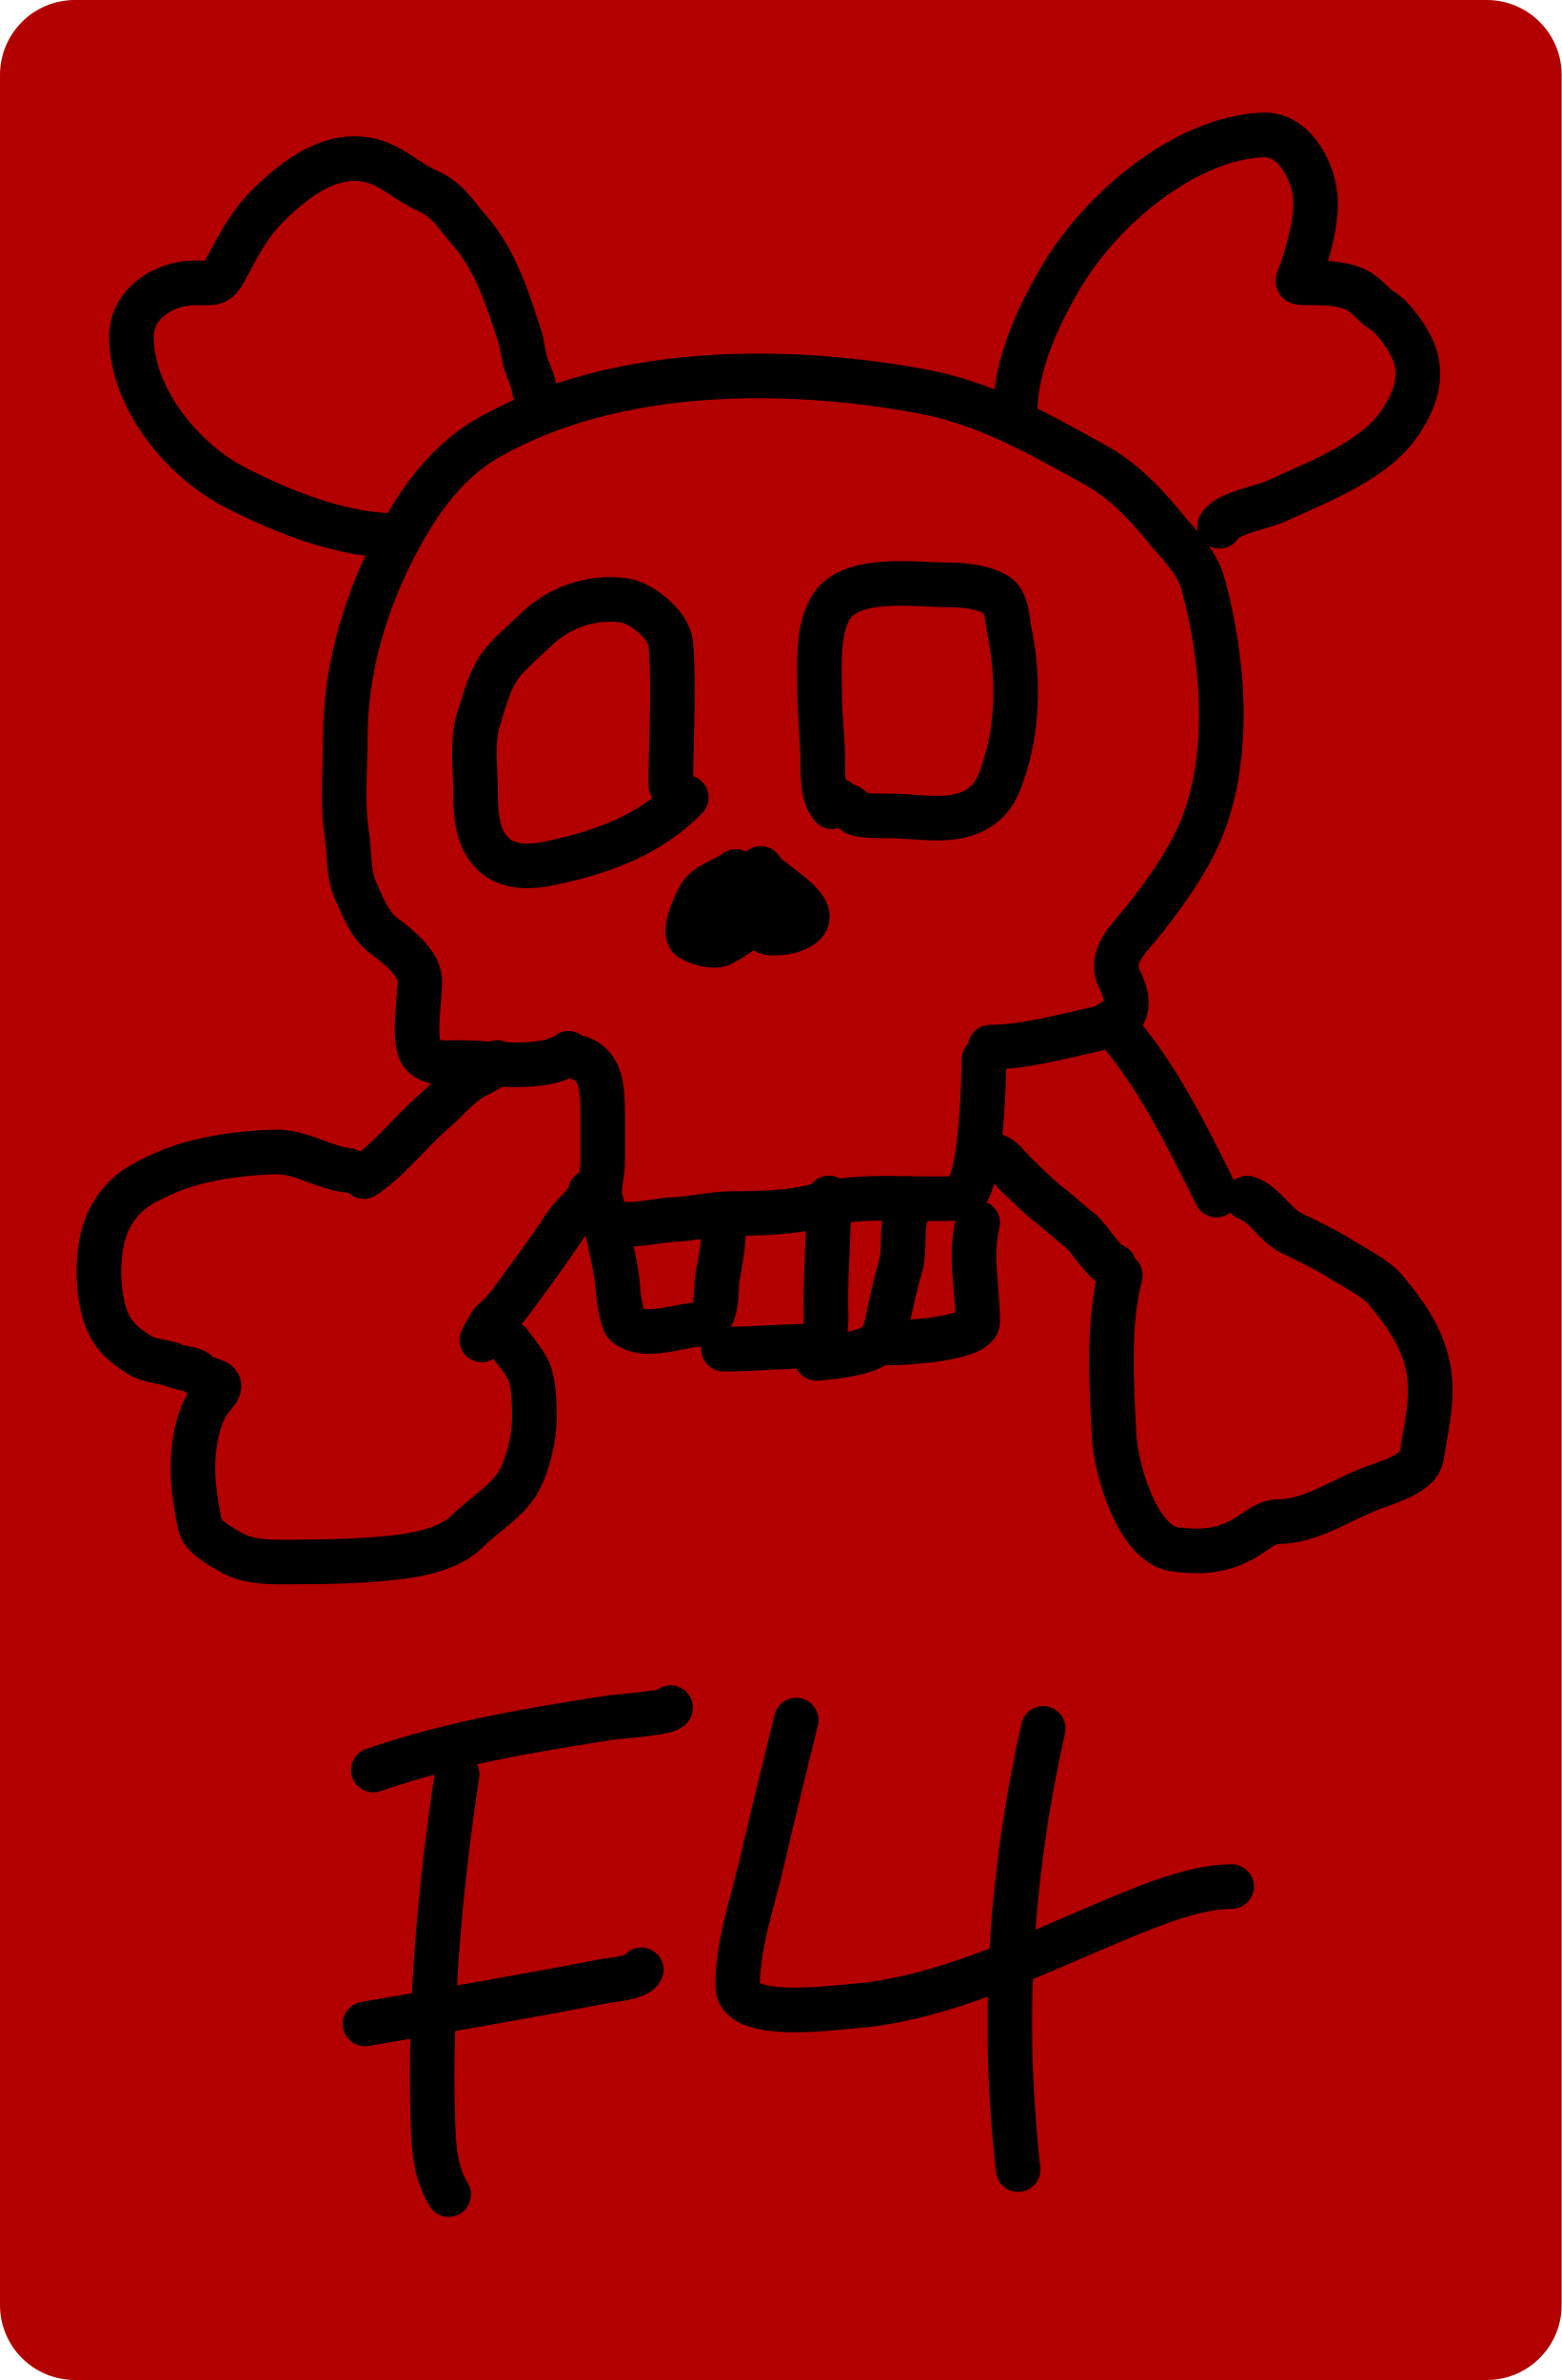
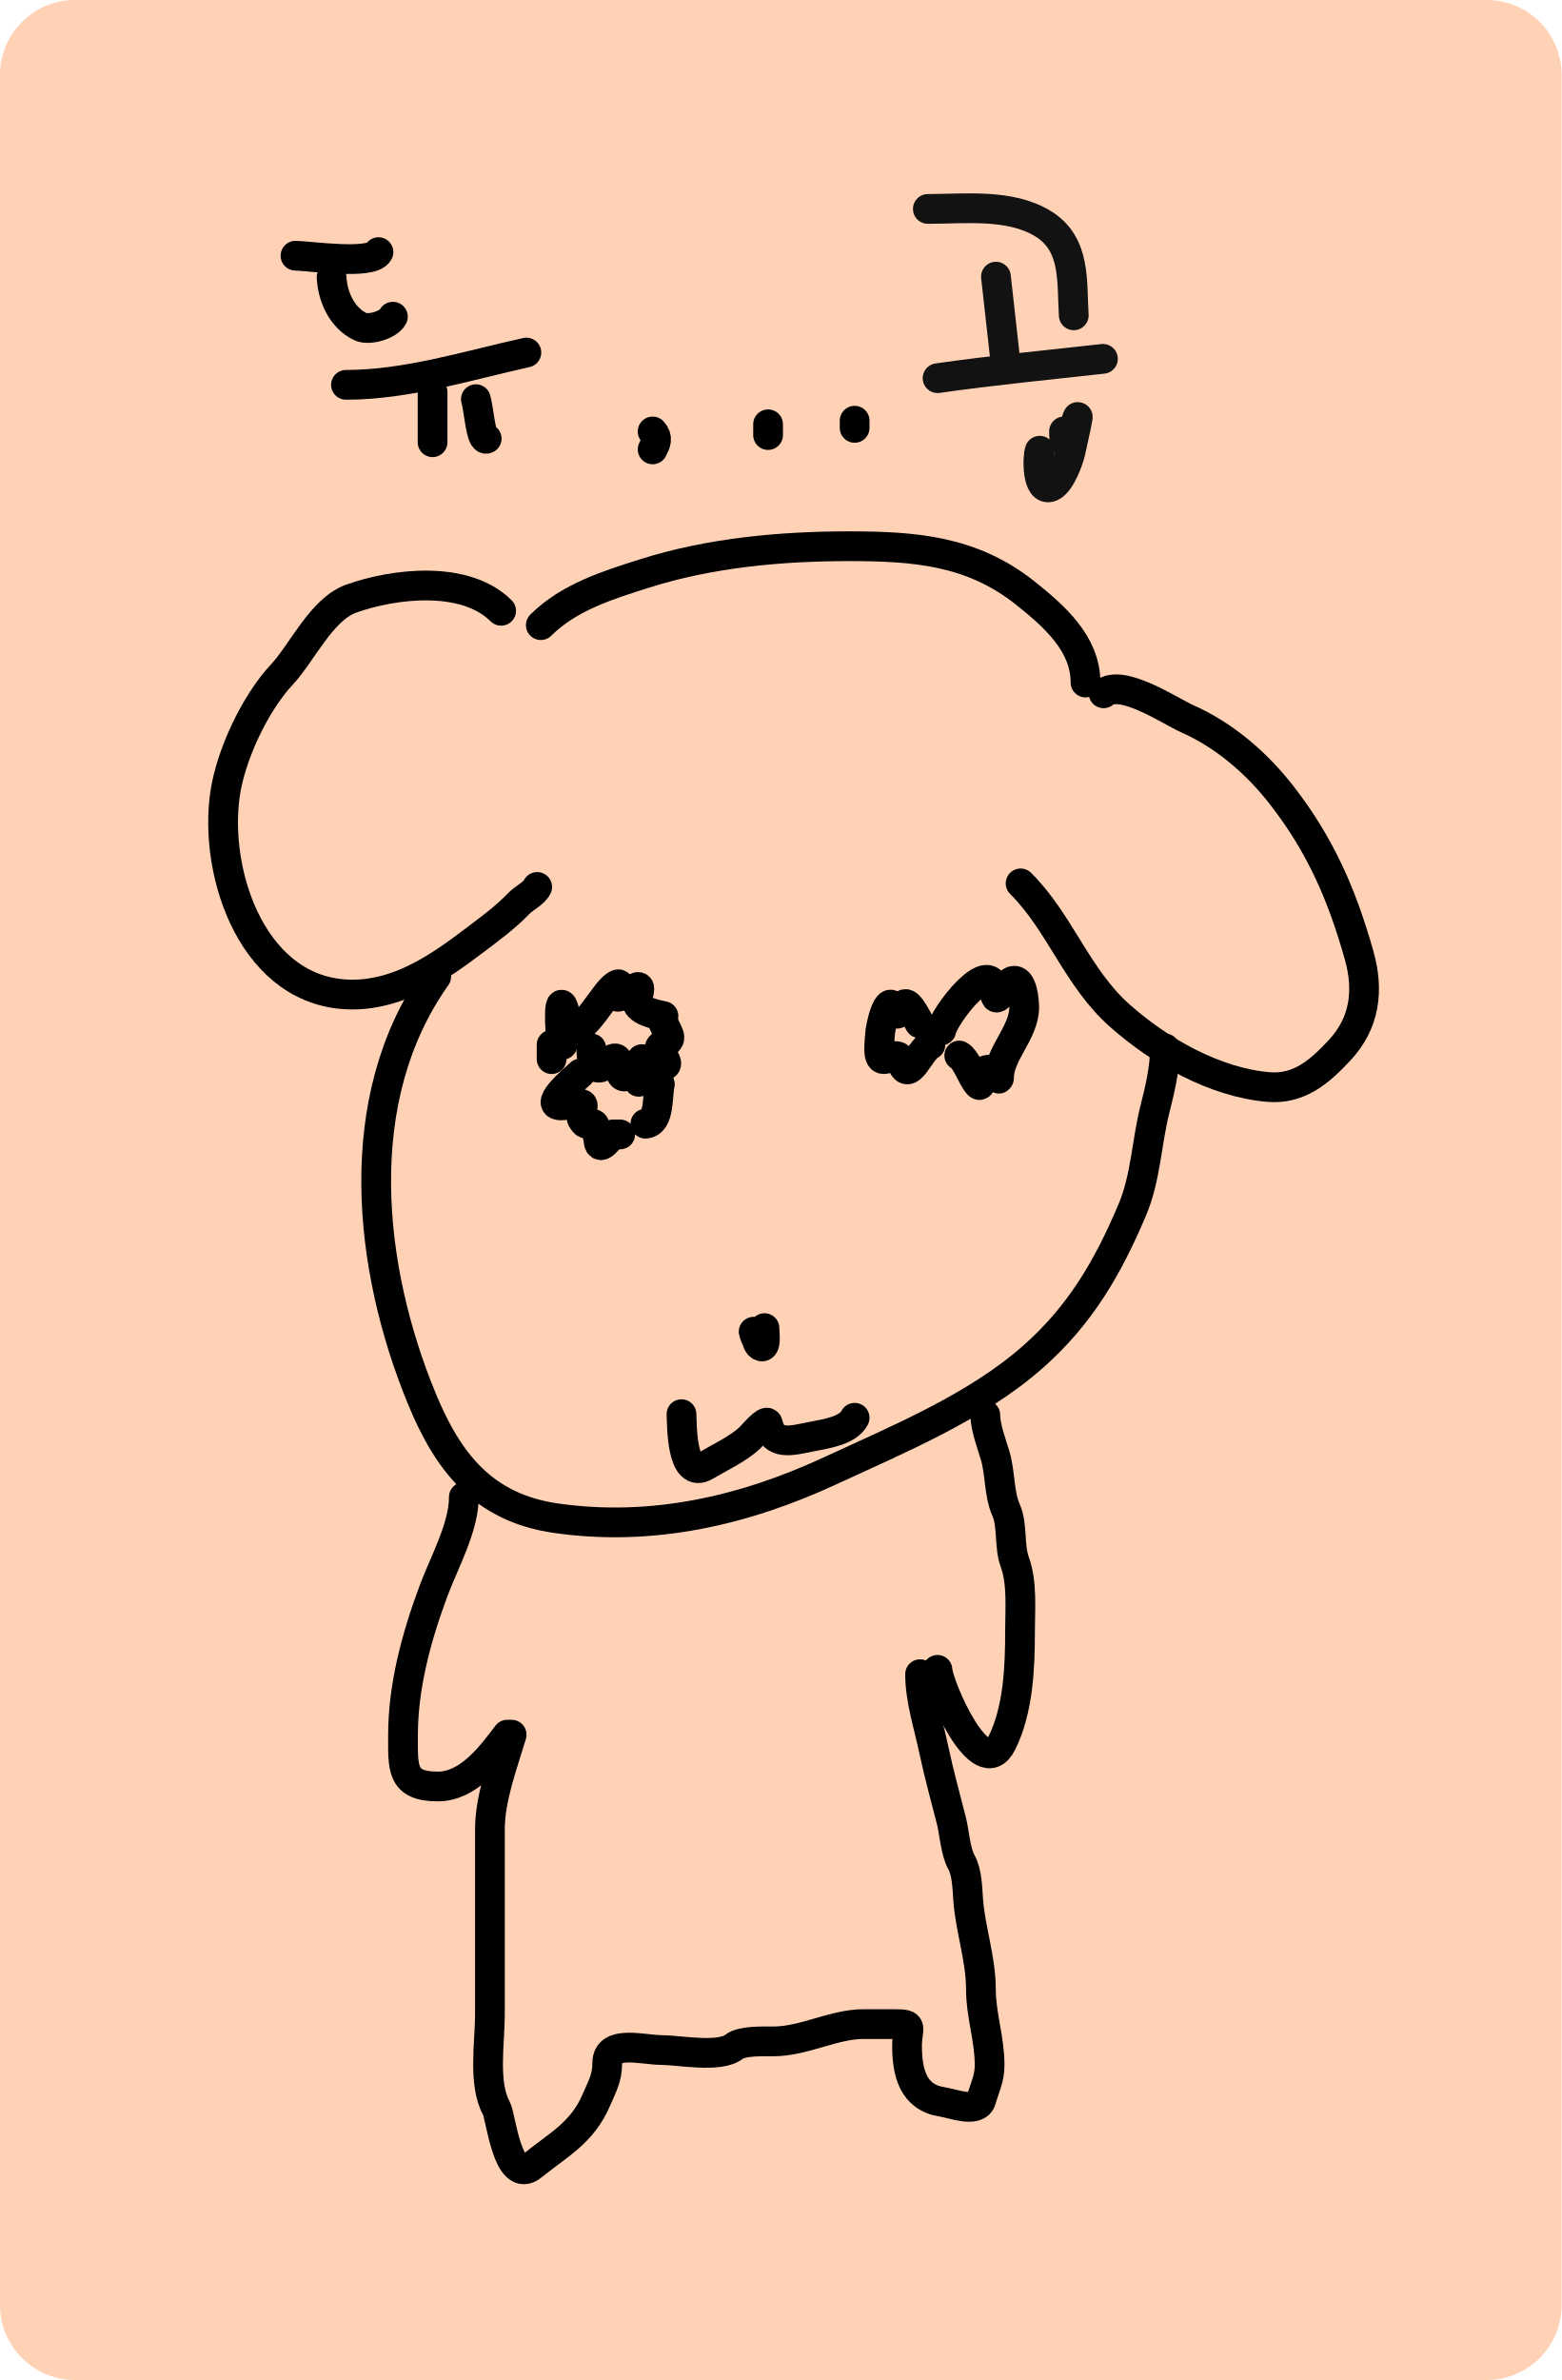
<svg xmlns="http://www.w3.org/2000/svg" width="105" height="160" viewBox="0 0 105 160" fill="none">
-   <rect width="105" height="160" rx="5.039" fill="#B30000" />
-   <path d="M38.225 70.809C36.579 72.037 32.944 71.431 30.953 71.431C30.143 71.431 29.063 71.591 28.429 70.924C27.655 70.11 28.284 66.977 28.22 65.837C28.158 64.727 26.678 63.545 25.847 62.936C24.829 62.191 24.382 60.916 23.89 59.828C23.399 58.745 23.504 57.254 23.322 56.099C22.988 53.974 23.218 51.685 23.218 49.538C23.218 45.375 24.37 41.11 26.229 37.36C27.77 34.25 29.741 31.185 32.852 29.418C41.311 24.613 52.691 24.588 61.986 26.31C66.328 27.115 69.917 29.191 73.727 31.306C75.472 32.274 77.008 33.843 78.254 35.392C79.286 36.674 80.453 37.649 80.906 39.317C82.352 44.635 82.879 51.647 80.327 56.721C79.402 58.56 78.281 60.079 77.039 61.693C76.001 63.042 74.493 64.189 75.278 65.837C76.201 67.772 75.767 68.717 73.611 69.198C71.363 69.699 68.808 70.395 66.571 70.395" stroke="black" stroke-width="3" stroke-linecap="round" />
-   <path d="M38.434 71.017C40.52 71.248 40.518 73.302 40.518 74.931C40.518 75.974 40.518 77.018 40.518 78.061C40.518 78.77 40.343 79.435 40.309 80.133C40.29 80.538 40.518 80.874 40.518 81.273C40.518 83.023 44.107 82.025 45.103 81.998C46.489 81.96 47.857 81.584 49.272 81.584C50.999 81.584 53.258 81.519 54.899 81.066C58.016 80.205 61.264 80.736 64.487 80.548C65.977 80.46 66.154 72.628 66.154 71.224" stroke="black" stroke-width="3" stroke-linecap="round" />
-   <path d="M40.726 82.205C41.007 83.672 41.492 85.33 41.56 86.809C41.577 87.177 41.834 88.846 42.081 89.042C43.358 90.057 45.435 89.132 46.979 89.042C48.38 88.96 48.092 86.655 48.241 85.842C48.447 84.718 48.646 83.795 48.646 82.619" stroke="black" stroke-width="3" stroke-linecap="round" />
-   <path d="M48.647 90.7C50.653 90.7 52.655 90.492 54.679 90.492C55.738 90.492 55.525 88.349 55.525 87.58C55.525 85.233 55.733 82.907 55.733 80.547" stroke="black" stroke-width="3" stroke-linecap="round" />
-   <path d="M55.733 80.547V80.754" stroke="black" stroke-width="3" stroke-linecap="round" />
-   <path d="M54.899 91.321C55.837 91.254 58.006 91.029 58.813 90.446C59.581 89.891 59.572 89.158 59.785 88.248C60.028 87.215 60.215 86.231 60.526 85.209C60.892 84.008 60.551 82.752 60.943 81.583" stroke="black" stroke-width="3" stroke-linecap="round" />
-   <path d="M59.901 90.285C60.825 90.285 65.737 90.003 65.737 88.835C65.737 86.656 65.187 84.393 65.737 82.205" stroke="black" stroke-width="3" stroke-linecap="round" />
-   <path d="M46.145 53.613C43.669 56.151 40.503 57.277 37.09 58.01C35.217 58.413 33.423 58.339 32.505 56.514C32.029 55.569 31.972 54.282 31.972 53.245C31.972 51.686 31.698 49.839 32.181 48.342C32.524 47.277 32.777 46.206 33.327 45.222C33.93 44.143 35.059 43.294 35.932 42.425C37.496 40.871 39.715 40.044 41.977 40.365C43.165 40.534 45.007 42.052 45.103 43.3C45.351 46.5 45.103 49.589 45.103 52.785" stroke="black" stroke-width="3" stroke-linecap="round" />
-   <path d="M55.941 54.234C55.209 53.416 55.345 51.753 55.316 50.712C55.277 49.317 55.107 47.935 55.107 46.523C55.107 44.794 54.914 42.223 55.941 40.721C57.342 38.673 61.555 39.317 63.699 39.317C64.775 39.317 66.043 39.433 66.988 39.985C67.73 40.419 67.722 41.736 67.868 42.425C68.462 45.23 68.467 48.597 67.613 51.357C67.202 52.685 66.85 53.792 65.529 54.488C63.955 55.316 61.857 54.904 60.202 54.856C59.666 54.84 57.796 54.916 57.446 54.603C57.197 54.379 57.363 54.356 56.983 54.188C56.713 54.069 56.478 54.059 56.358 53.82" stroke="black" stroke-width="3" stroke-linecap="round" />
-   <path d="M49.48 58.586C48.611 59.234 47.391 59.426 46.933 60.45C46.757 60.843 45.803 62.742 46.47 63.121C46.967 63.403 48.005 63.731 48.542 63.443C49.088 63.151 49.778 62.735 50.221 62.315C50.276 62.264 50.918 61.35 50.939 61.371C51.251 61.681 51.008 62.697 51.819 62.729C52.526 62.757 53.383 62.647 53.962 62.2C55.43 61.065 51.41 59.16 51.148 58.378" stroke="black" stroke-width="3" stroke-linecap="round" />
-   <path d="M33.431 71.431C33.116 71.709 32.512 72.095 32.134 72.26C30.985 72.761 30.176 73.873 29.228 74.677C27.617 76.043 26.2 77.95 24.469 79.097" stroke="black" stroke-width="3" stroke-linecap="round" />
-   <path d="M39.684 80.133C39.642 80.81 38.498 81.64 38.121 82.216C37.209 83.611 36.243 84.94 35.261 86.279C34.645 87.119 33.928 88.191 33.119 88.835C33.042 88.896 32.433 89.948 32.389 90.078" stroke="black" stroke-width="3" stroke-linecap="round" />
-   <path d="M66.779 77.647C67.384 77.767 67.924 78.591 68.343 78.982C69.092 79.682 69.831 80.456 70.647 81.077C71.333 81.598 71.964 82.228 72.627 82.722C73.155 83.116 74.371 85.105 74.908 85.105" stroke="black" stroke-width="3" stroke-linecap="round" />
-   <path d="M74.7 68.737C77.766 72.09 79.822 76.434 81.786 80.34" stroke="black" stroke-width="3" stroke-linecap="round" />
-   <path d="M23.427 78.683C21.708 78.493 20.246 77.399 18.471 77.44C16.243 77.491 13.283 77.896 11.222 78.798C9.373 79.606 8.218 80.236 7.331 81.998C6.642 83.368 6.522 85.509 6.764 87.074C7.086 89.152 7.684 90.03 9.416 91.114C10.099 91.542 11.101 91.502 11.847 91.839C12.164 91.982 13.023 92.017 13.214 92.253C13.796 92.978 15.451 92.608 14.372 93.807C13.47 94.809 13.143 96.338 13.017 97.652C12.858 99.309 13.119 100.799 13.411 102.394C13.583 103.337 14.784 103.921 15.553 104.374C16.95 105.197 19.154 104.995 20.705 104.995C22.371 104.995 23.968 104.942 25.615 104.8C27.537 104.634 30.042 104.313 31.439 102.923C32.6 101.77 34.232 100.871 34.983 99.378C35.538 98.274 35.932 96.584 35.932 95.304C35.932 94.362 35.902 93.517 35.712 92.668C35.51 91.763 34.748 91.005 34.265 90.285" stroke="black" stroke-width="3" stroke-linecap="round" />
-   <path d="M75.325 85.727C74.457 89.08 74.736 93.183 74.919 96.65C75.025 98.645 76.443 103.818 78.984 104.155C80.812 104.397 82.329 104.289 83.951 103.246C84.463 102.917 85.222 102.302 85.862 102.302C88.195 102.302 90.225 100.774 92.335 100.011C93.247 99.682 94.621 99.256 95.287 98.526C95.661 98.118 95.66 97.362 95.751 96.869C95.965 95.706 96.167 94.623 96.167 93.439C96.167 90.713 94.84 88.752 93.203 86.763C92.48 85.884 91.041 85.215 90.077 84.599C89.072 83.957 87.851 83.401 86.788 82.873C85.712 82.338 85.017 80.927 83.87 80.547" stroke="black" stroke-width="3" stroke-linecap="round" />
-   <path d="M26.553 36.002C22.99 36.002 18.93 34.373 15.831 32.779C12.292 30.96 8.837 26.784 8.837 22.639C8.837 20.393 11.037 19.013 13.133 19.013C14.427 19.013 14.581 19.19 15.182 18.081C16.025 16.524 16.717 15.116 18.008 13.833C19.865 11.987 22.431 9.984 25.256 10.887C26.49 11.281 27.505 12.279 28.684 12.797C30.138 13.436 30.608 14.402 31.602 15.537C33.315 17.492 34.155 20.163 34.937 22.581C35.144 23.223 35.163 23.831 35.353 24.446C35.513 24.962 35.932 25.775 35.932 26.264" stroke="black" stroke-width="3" stroke-linecap="round" />
-   <path d="M68.239 27.922C68.239 24.587 69.778 21.208 71.481 18.403C74.109 14.073 79.602 9.308 84.913 9.068C87.127 8.968 88.456 11.763 88.456 13.626C88.456 15.101 88.029 16.622 87.576 18.023C87.257 19.009 86.946 19.013 87.958 19.013C88.988 19.013 90.22 19.027 91.166 19.473C91.867 19.804 92.29 20.482 92.937 20.878C93.727 21.36 94.76 22.844 95.079 23.732C95.691 25.433 95.114 26.904 94.188 28.336C92.472 30.989 88.558 32.402 85.839 33.677C84.925 34.106 82.442 34.492 81.995 35.381" stroke="black" stroke-width="3" stroke-linecap="round" />
-   <path d="M49.703 58.8C49.298 59.202 48.959 59.654 48.556 60.055C48.481 60.13 47.744 60.785 48.178 60.52C48.66 60.225 49.096 59.875 49.587 59.596C50.039 59.34 50.489 58.868 49.786 59.45C49.338 59.821 48.397 60.216 48.114 60.749C47.918 61.119 48.422 60.571 48.511 60.507C48.551 60.478 49.649 59.561 49.447 59.539C49.314 59.524 49.119 59.779 49.011 59.832" stroke="black" stroke-width="3" stroke-linecap="round" />
-   <path d="M25.103 118.994C30.238 117.203 35.82 116.281 41.18 115.449C41.477 115.403 45.089 115.162 45.089 114.796" stroke="black" stroke-width="3" stroke-linecap="round" />
-   <path d="M30.733 119.273C29.569 127.02 28.856 134.851 29.107 142.685C29.163 144.441 29.263 146.033 30.17 147.536" stroke="black" stroke-width="3" stroke-linecap="round" />
-   <path d="M24.54 136.063C29.9 135.141 35.279 134.224 40.617 133.187C41.159 133.082 42.84 132.98 43.119 132.425" stroke="black" stroke-width="3" stroke-linecap="round" />
-   <path d="M53.535 115.635C52.775 118.788 51.976 121.926 51.252 125.087C50.621 127.84 49.594 130.661 49.594 133.513C49.594 135.858 55.809 134.981 57.194 134.881C63.423 134.43 69.501 131.332 75.194 128.973C77.382 128.067 80.389 126.828 82.811 126.828" stroke="black" stroke-width="3" stroke-linecap="round" />
-   <path d="M70.143 116.195C67.92 126.1 67.329 135.789 68.454 145.856" stroke="black" stroke-width="3" stroke-linecap="round" />
+   <rect width="105" height="160" rx="5.039" fill="#FFD2B6" />
+   <path d="M33.694 41.062C31.257 38.639 26.46 39.226 23.614 40.245C21.616 40.959 20.313 43.89 18.951 45.348C17.122 47.306 15.519 50.766 15.138 53.345C14.326 58.829 17.088 66.861 23.695 66.861C26.871 66.861 29.518 65.026 31.888 63.231C32.923 62.447 33.963 61.695 34.866 60.753C35.24 60.362 35.891 60.081 36.119 59.627" stroke="black" stroke-width="2" stroke-linecap="round" />
+   <path d="M36.362 42.026C38.255 40.144 40.865 39.335 43.369 38.543C47.731 37.163 52.49 36.721 57.074 36.721C61.46 36.721 65.335 37.005 68.919 39.856C70.893 41.426 72.988 43.271 72.988 45.884" stroke="black" stroke-width="2" stroke-linecap="round" />
+   <path d="M74.201 46.608C75.388 45.575 78.707 47.823 79.807 48.309C82.305 49.413 84.471 51.276 86.14 53.412C88.778 56.79 90.23 60.141 91.382 64.222C92.054 66.601 91.763 68.787 90.075 70.599C88.747 72.024 87.361 73.256 85.278 73.077C81.651 72.765 77.954 70.644 75.279 68.268C72.408 65.718 71.268 62.017 68.622 59.387" stroke="black" stroke-width="2" stroke-linecap="round" />
+   <path d="M29.328 65.656C23.472 73.902 24.753 85.242 28.344 93.987C30.107 98.282 32.478 101.362 37.386 102.064C43.833 102.987 50.021 101.562 55.82 98.876C60.43 96.74 65.633 94.593 69.457 91.214C72.645 88.397 74.493 85.201 76.128 81.342C77.041 79.186 77.086 76.821 77.651 74.577C77.988 73.237 78.324 71.87 78.324 70.478" stroke="black" stroke-width="2" stroke-linecap="round" />
+   <path d="M37.089 70.236V71.201" stroke="black" stroke-width="2" stroke-linecap="round" />
+   <path d="M37.817 70.237C37.57 69.375 37.534 65.945 38.06 68.428C38.546 70.723 40.408 67.094 41.2 66.405C41.981 65.725 41.483 66.694 41.483 66.968C41.483 67.178 42.572 66.541 42.722 66.432C43.249 66.052 42.832 67.071 42.816 67.236C42.752 67.947 44.116 68.21 44.609 68.308" stroke="black" stroke-width="2" stroke-linecap="round" />
+   <path d="M44.609 68.79C45.069 69.762 45.249 69.838 44.501 70.263C43.841 70.638 45.564 71.683 44.366 71.683C43.702 71.683 42.911 71.045 42.911 72.165C42.911 73.665 43.153 71.754 43.153 71.201" stroke="black" stroke-width="2" stroke-linecap="round" />
+   <path d="M42.668 71.924C41.048 73.535 42.207 70.179 40.862 71.442C39.863 72.38 39.757 71.15 39.757 70.478" stroke="black" stroke-width="2" stroke-linecap="round" />
+   <path d="M39.03 72.165C38.715 72.467 36.154 74.581 38.033 74.282C40.225 73.933 38.442 74.608 39.326 75.488C39.49 75.65 39.907 75.397 39.987 75.675C40.081 76.005 40.215 76.349 40.243 76.693C40.309 77.523 41.027 76.357 41.213 76.264" stroke="black" stroke-width="2" stroke-linecap="round" />
+   <path d="M41.456 76.264H41.699" stroke="black" stroke-width="2" stroke-linecap="round" />
+   <path d="M43.395 75.541C44.378 75.48 44.182 73.62 44.366 72.889" stroke="black" stroke-width="2" stroke-linecap="round" />
+   <path d="M61.83 68.79C61.732 68.636 61.075 67.263 60.806 67.531C60.621 67.714 60.32 68.539 60.146 67.932C59.755 66.573 59.162 69.093 59.162 69.62C59.162 69.933 58.946 71.201 59.405 71.201C59.781 71.201 60.411 70.662 60.604 71.335C61.068 72.949 61.813 70.607 62.558 70.236" stroke="black" stroke-width="2" stroke-linecap="round" />
+   <path d="M63.286 69.272C63.465 68.292 66.769 63.941 66.924 66.861C66.963 67.603 67.634 66.093 68.083 65.95C68.741 65.74 68.865 67.286 68.865 67.705C68.865 69.44 67.167 70.822 67.167 72.487C67.167 72.626 67.077 72.21 66.978 72.112C66.786 71.921 66.604 71.874 66.318 71.938C65.688 72.076 66.191 73.576 65.59 72.647C65.311 72.216 64.89 71.154 64.498 70.96" stroke="black" stroke-width="2" stroke-linecap="round" />
+   <path d="M50.673 89.526C50.685 89.631 50.93 90.369 51.104 90.195C51.322 89.979 50.915 89.522 50.915 90.129C50.915 90.378 51.28 90.73 51.387 90.356C51.477 90.043 51.401 89.61 51.401 89.285" stroke="black" stroke-width="2" stroke-linecap="round" />
+   <path d="M45.821 95.071C45.858 95.792 45.803 99.516 47.438 98.541C48.401 97.967 49.611 97.421 50.43 96.652C50.536 96.553 51.551 95.35 51.629 95.701C51.973 97.237 53.193 96.853 54.607 96.572C55.496 96.395 57.023 96.189 57.464 95.312" stroke="black" stroke-width="2" stroke-linecap="round" />
+   <path d="M19.868 17.191C20.71 17.191 24.999 17.839 25.447 16.95" stroke="black" stroke-width="2" stroke-linecap="round" />
+   <path d="M22.294 18.638C22.358 19.918 22.973 21.363 24.234 21.96C24.813 22.234 26.138 21.845 26.417 21.29" stroke="black" stroke-width="2" stroke-linecap="round" />
+   <path d="M23.263 25.871C27.351 25.871 31.431 24.576 35.391 23.701" stroke="black" stroke-width="2" stroke-linecap="round" />
+   <path d="M29.085 26.354V29.729" stroke="black" stroke-width="2" stroke-linecap="round" />
+   <path d="M31.996 26.836C32.184 27.419 32.332 29.683 32.723 29.488" stroke="black" stroke-width="2" stroke-linecap="round" />
+   <path d="M43.881 29.006C44.277 29.447 44.095 29.787 43.881 30.211" stroke="black" stroke-width="2" stroke-linecap="round" />
+   <path d="M51.643 28.524V29.247" stroke="black" stroke-width="2" stroke-linecap="round" />
+   <path d="M57.464 28.283V28.765" stroke="black" stroke-width="2" stroke-linecap="round" />
+   <path d="M31.188 100.642C31.188 102.686 29.859 105.04 29.143 106.967C28.001 110.038 27.098 113.352 27.098 116.631C27.098 118.825 26.956 120.1 29.435 120.1C31.492 120.1 32.998 118.088 34.109 116.615" stroke="black" stroke-width="2" stroke-linecap="round" />
+   <path d="M34.401 116.616C33.8 118.635 32.941 120.877 32.941 122.989C32.941 124.93 32.941 126.872 32.941 128.813C32.941 131.029 32.941 133.245 32.941 135.461C32.941 137.276 32.464 140.1 33.379 141.737C33.678 142.272 34.121 146.956 35.797 145.593C37.556 144.163 39.137 143.403 40.098 141.172C40.497 140.248 40.829 139.691 40.829 138.688C40.829 137.097 43.235 137.816 44.465 137.816C45.633 137.816 48.383 138.373 49.366 137.59C49.881 137.181 51.36 137.236 51.996 137.236C54.062 137.236 56.038 136.074 58.066 136.074C58.77 136.074 59.473 136.074 60.176 136.074C61.49 136.074 60.988 136.263 60.988 137.526C60.988 139.297 61.373 141 63.341 141.301C64.038 141.408 65.711 142.075 65.971 141.172C66.205 140.358 66.539 139.735 66.539 138.833C66.539 137.071 65.954 135.45 65.954 133.75C65.954 131.669 65.241 129.727 65.094 127.684C65.04 126.923 65.019 125.862 64.64 125.183C64.242 124.472 64.177 123.229 63.974 122.424C63.578 120.849 63.142 119.309 62.806 117.713C62.441 115.982 61.864 114.259 61.864 112.55" stroke="black" stroke-width="2" stroke-linecap="round" />
+   <path d="M63.033 112.259C63.099 113.378 65.949 119.982 67.351 117.196C68.471 114.968 68.584 112.089 68.584 109.645C68.584 108.159 68.744 106.411 68.227 104.998C67.839 103.936 68.096 102.527 67.643 101.513C67.156 100.424 67.267 99.001 66.896 97.802C66.661 97.044 66.247 95.909 66.247 95.124" stroke="black" stroke-width="2" stroke-linecap="round" />
+   <path d="M62.385 14.046C64.872 14.046 67.941 13.671 70.162 15.058C72.379 16.443 72.049 19.002 72.197 21.199" stroke="#121212" stroke-width="2" stroke-linecap="round" />
+   <path d="M66.964 18.598L67.618 24.45" stroke="#121212" stroke-width="2" stroke-linecap="round" />
+   <path d="M63.039 25.424C66.734 24.893 70.45 24.54 74.159 24.124" stroke="#121212" stroke-width="2" stroke-linecap="round" />
+   <path d="M69.907 30.301C69.745 30.704 69.705 33.131 70.67 32.722C71.324 32.444 71.873 30.852 71.978 30.374C73.294 24.4 71.542 32.114 71.542 29.001" stroke="#121212" stroke-width="2" stroke-linecap="round" />
</svg>
